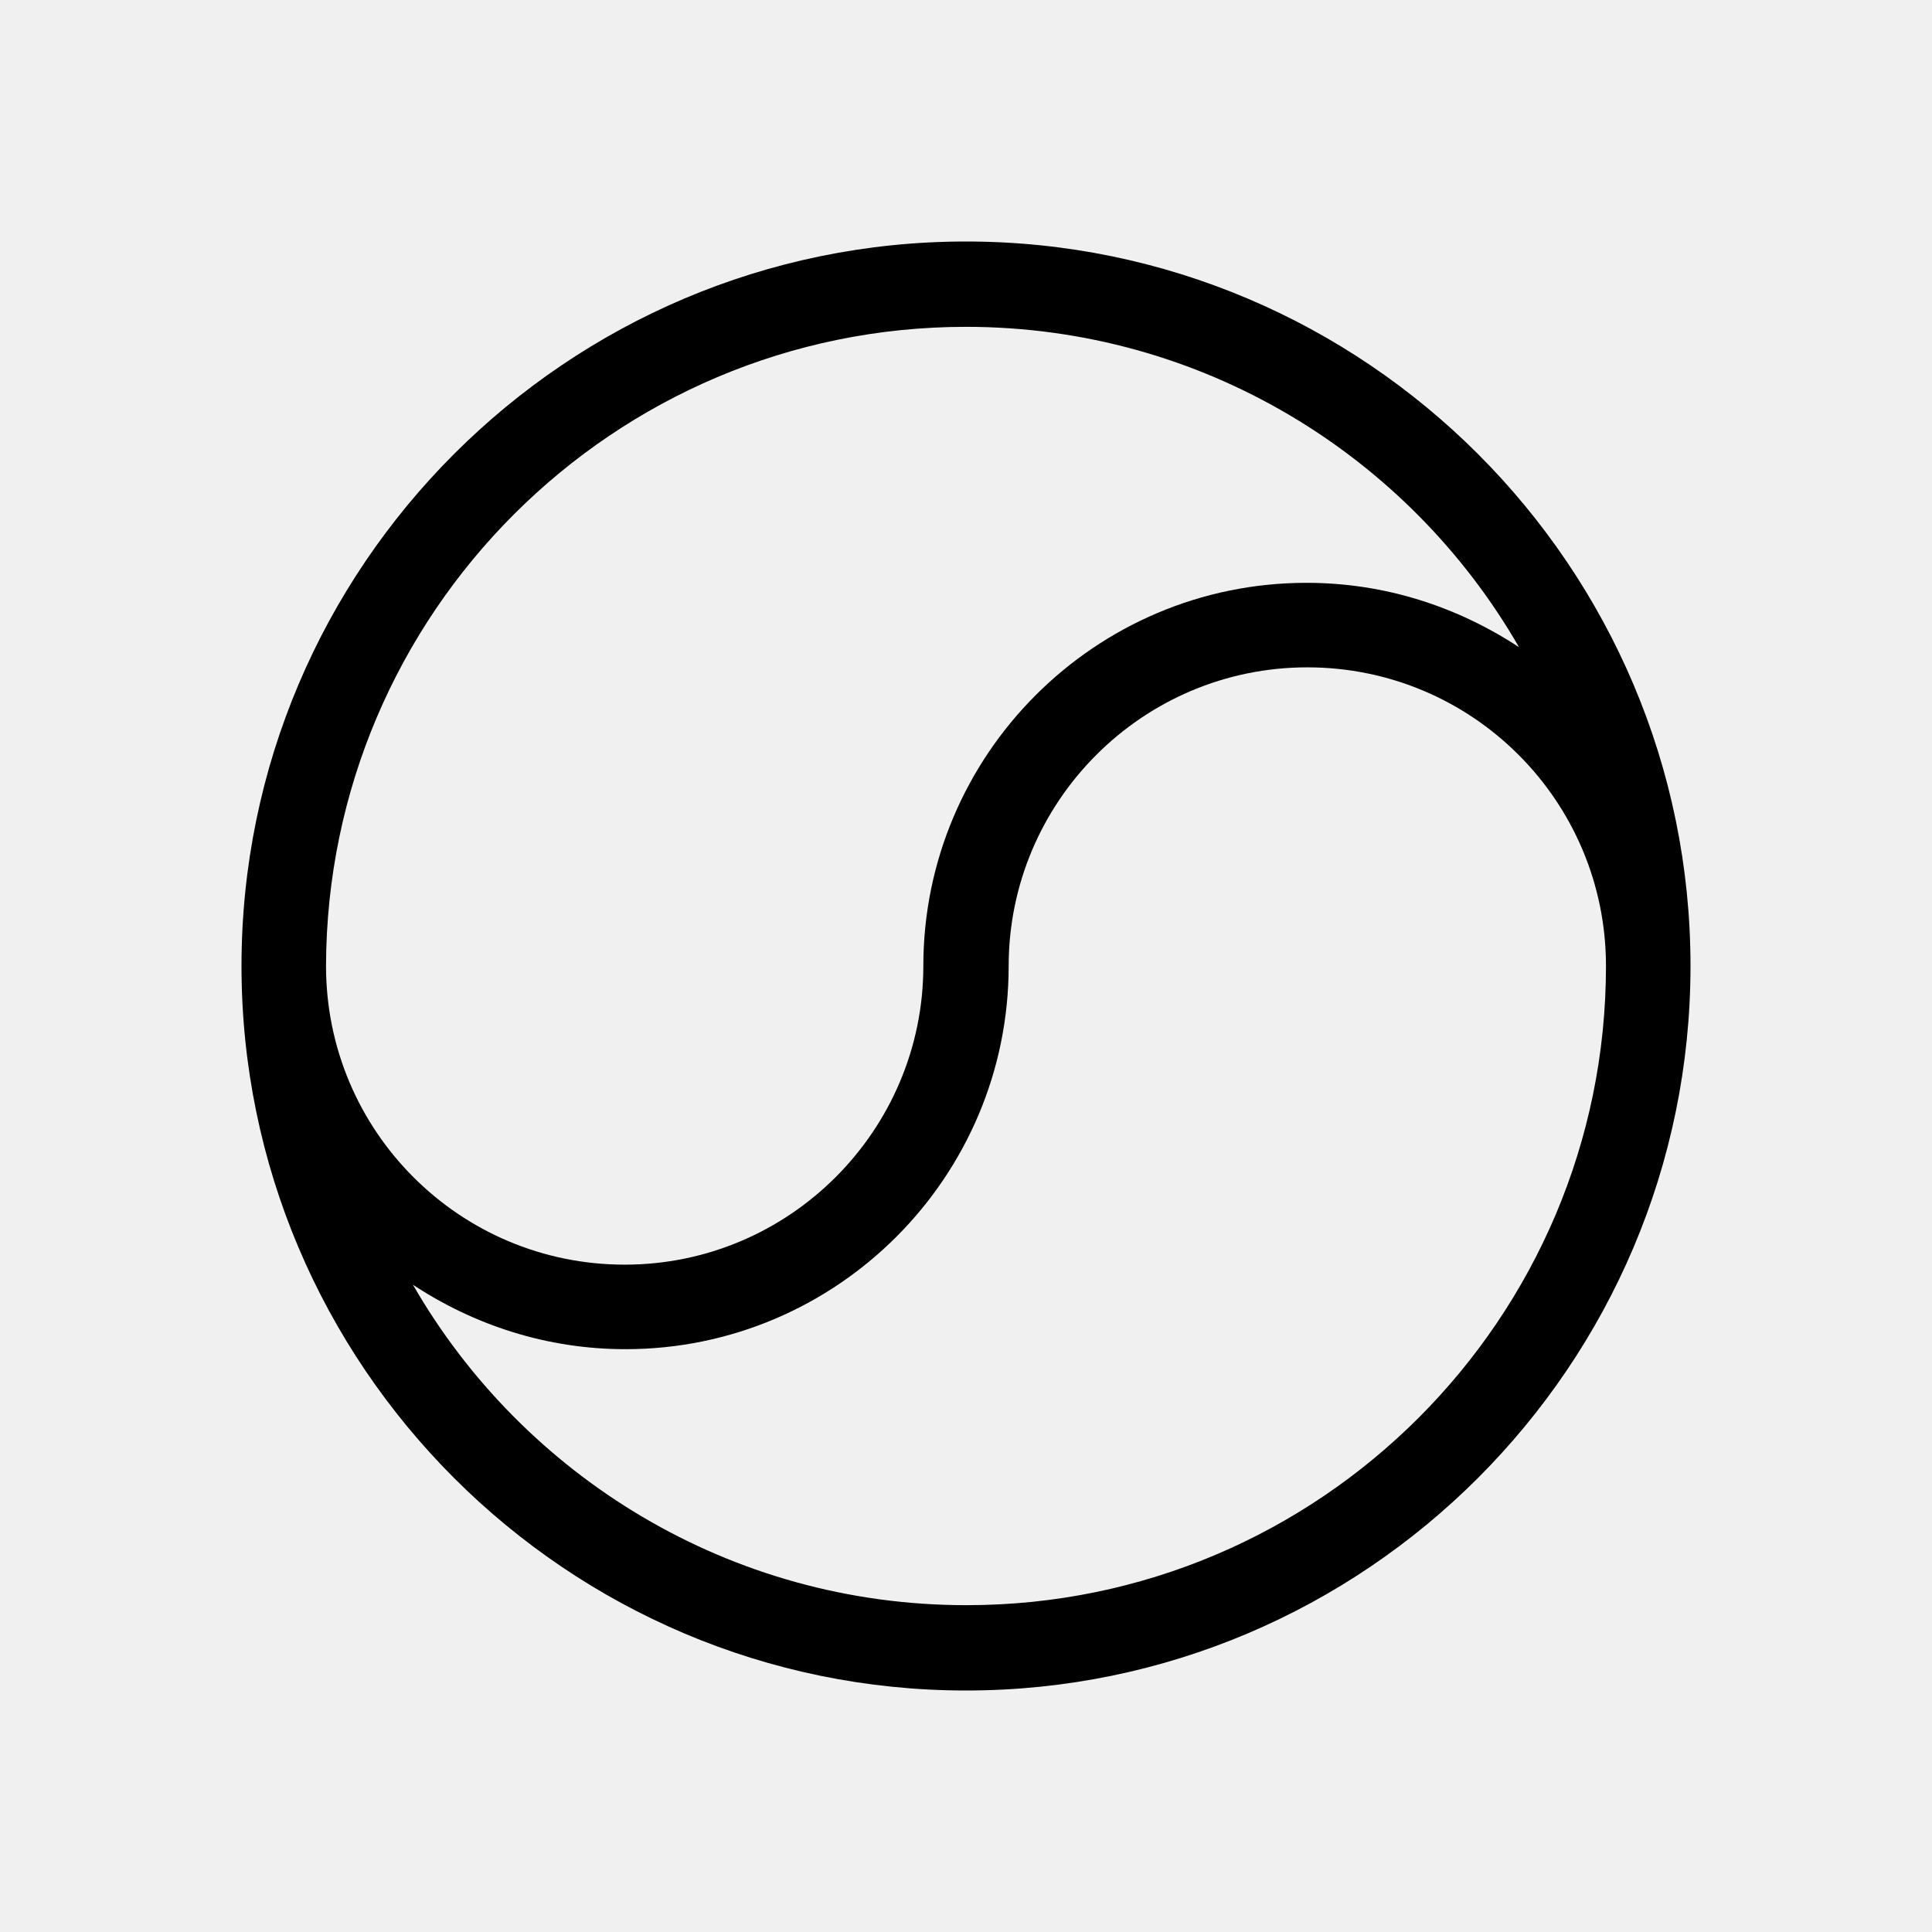
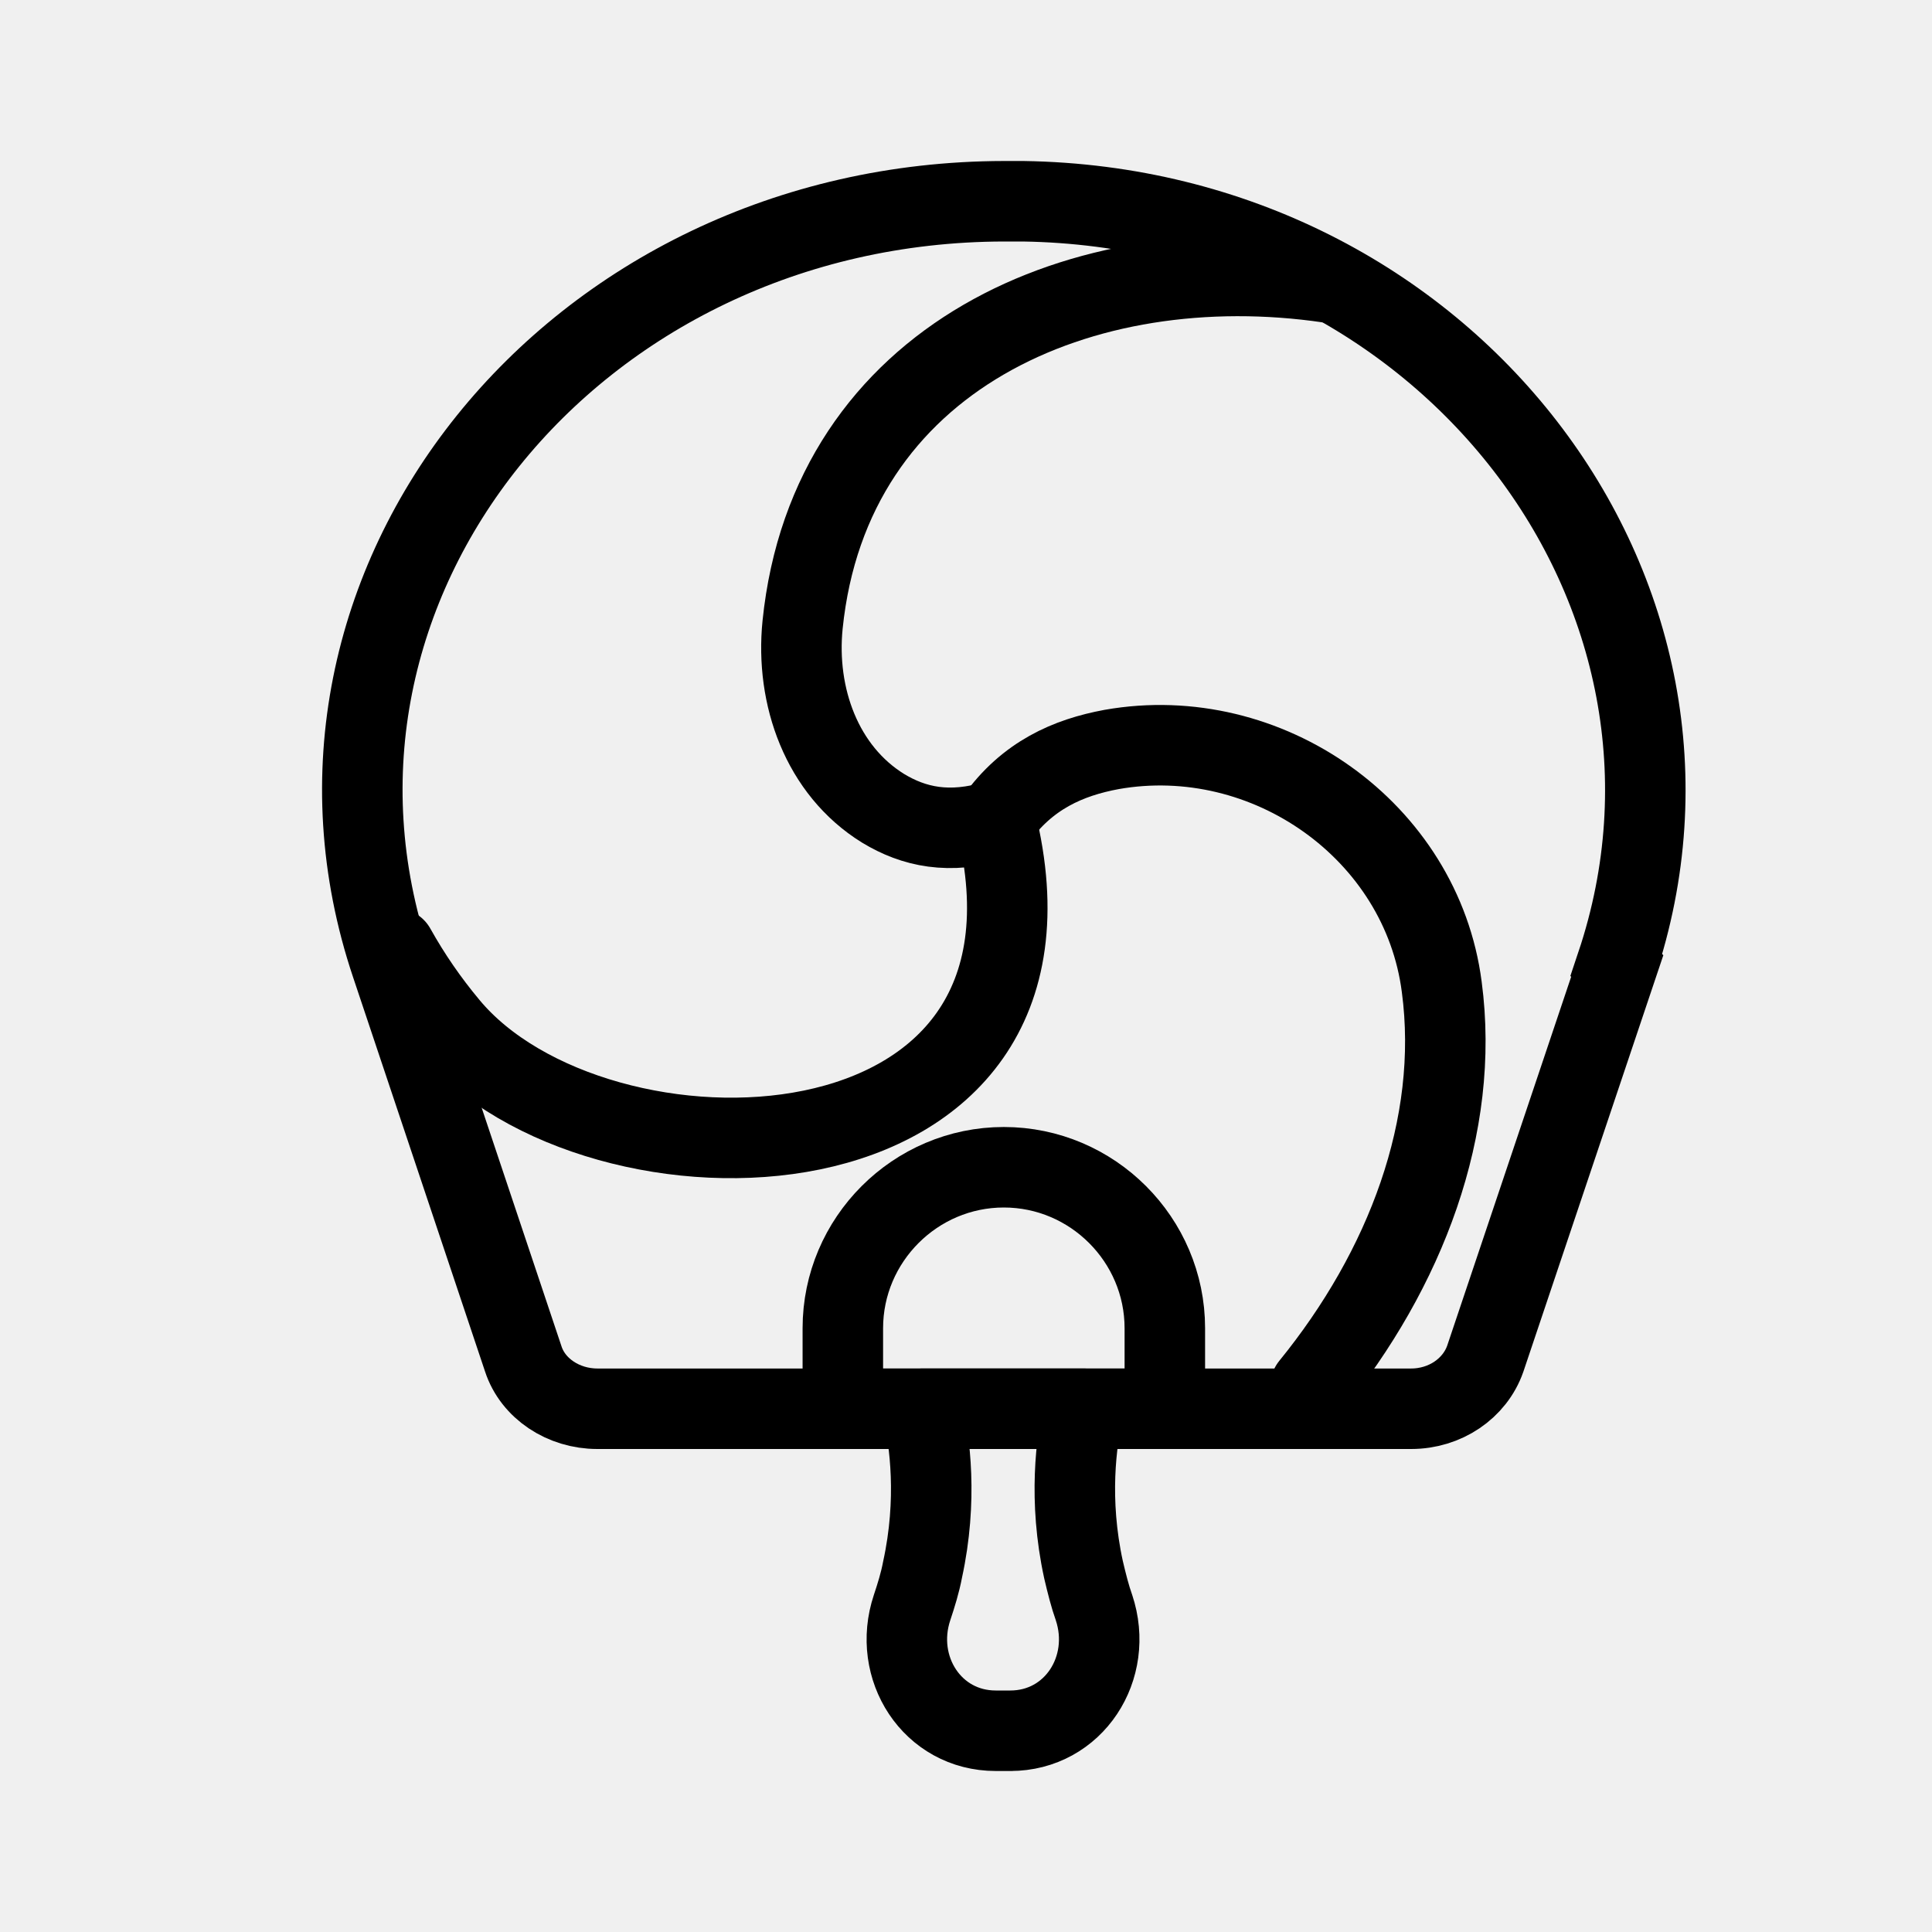
<svg xmlns="http://www.w3.org/2000/svg" width="24" height="24" viewBox="0 0 24 24" fill="none">
-   <g clip-path="url(#clip0_11067_35392)">
-     <path d="M12 3C7.04 3 3 7.04 3 12C3 16.96 7.04 21 12 21C16.96 21 21 16.96 21 12C21 7.04 16.96 3 12 3ZM12 4.06C14.93 4.06 17.5 5.66 18.87 8.04C18.11 7.54 17.21 7.24 16.23 7.24C13.6 7.24 11.47 9.38 11.47 12C11.47 14.04 9.81 15.71 7.76 15.71C5.71 15.71 4.05 14.05 4.05 12C4.06 7.62 7.62 4.06 12 4.06ZM12 19.94C9.07 19.94 6.5 18.34 5.13 15.96C5.89 16.46 6.79 16.76 7.77 16.76C10.4 16.76 12.53 14.62 12.53 12C12.53 9.96 14.19 8.29 16.24 8.29C18.29 8.29 19.95 9.95 19.95 12C19.95 16.38 16.39 19.94 12.01 19.94H12Z" fill="currentColor" />
+   <g clip-path="url(#clip0_11445_36286)">
+     <path d="M20.08 11.99C21.63 7.37 17.97 2.58 12.71 2.5C12.63 2.5 12.55 2.5 12.47 2.5C7.11 2.51 3.28 7.27 4.86 11.98L6.5 16.88C6.62 17.25 7 17.5 7.42 17.5H17.53C17.95 17.5 18.32 17.25 18.45 16.88L20.09 12L20.08 11.99Z" stroke="currentColor" stroke-miterlimit="10" />
+     <path d="M12.47 14.5C13.57 14.5 14.47 15.4 14.47 16.5V17.5H10.47V16.5C10.47 15.4 11.37 14.5 12.47 14.5Z" stroke="currentColor" stroke-miterlimit="10" />
+     <path d="M12.56 21.5H12.37C11.58 21.5 11.08 20.72 11.33 19.97C11.38 19.82 11.43 19.66 11.46 19.5C11.65 18.63 11.55 17.9 11.46 17.5H13.46C13.37 17.9 13.27 18.63 13.46 19.5C13.5 19.67 13.54 19.83 13.59 19.97C13.84 20.72 13.34 21.5 12.55 21.5H12.56Z" stroke="currentColor" stroke-linecap="round" stroke-linejoin="round" />
+     <path d="M16.51 3.511C13.45 3.061 10.31 4.431 9.97 7.761C9.88 8.651 10.21 9.571 10.97 10.041C11.35 10.271 11.79 10.371 12.38 10.191" stroke="currentColor" stroke-miterlimit="10" stroke-linecap="round" />
+     <path d="M4.91 11.78C5.1 12.12 5.32 12.44 5.57 12.739C7.4 14.95 13.52 14.839 12.37 10.19" stroke="currentColor" stroke-miterlimit="10" stroke-linecap="round" />
+     <path d="M16.28 17.22C17.46 15.77 18.14 13.99 17.91 12.26C17.66 10.32 15.74 8.97 13.81 9.31C13.27 9.41 12.76 9.63 12.37 10.18" stroke="currentColor" stroke-miterlimit="10" stroke-linecap="round" />
  </g>
  <defs>
-     <clipPath id="clip0_11067_35392">
-       <rect width="18" height="18" fill="white" transform="translate(3 3)" />
+     <clipPath id="clip0_11445_36286">
+       <rect width="16.94" height="20" fill="white" transform="translate(4 2)" />
    </clipPath>
  </defs>
</svg>
